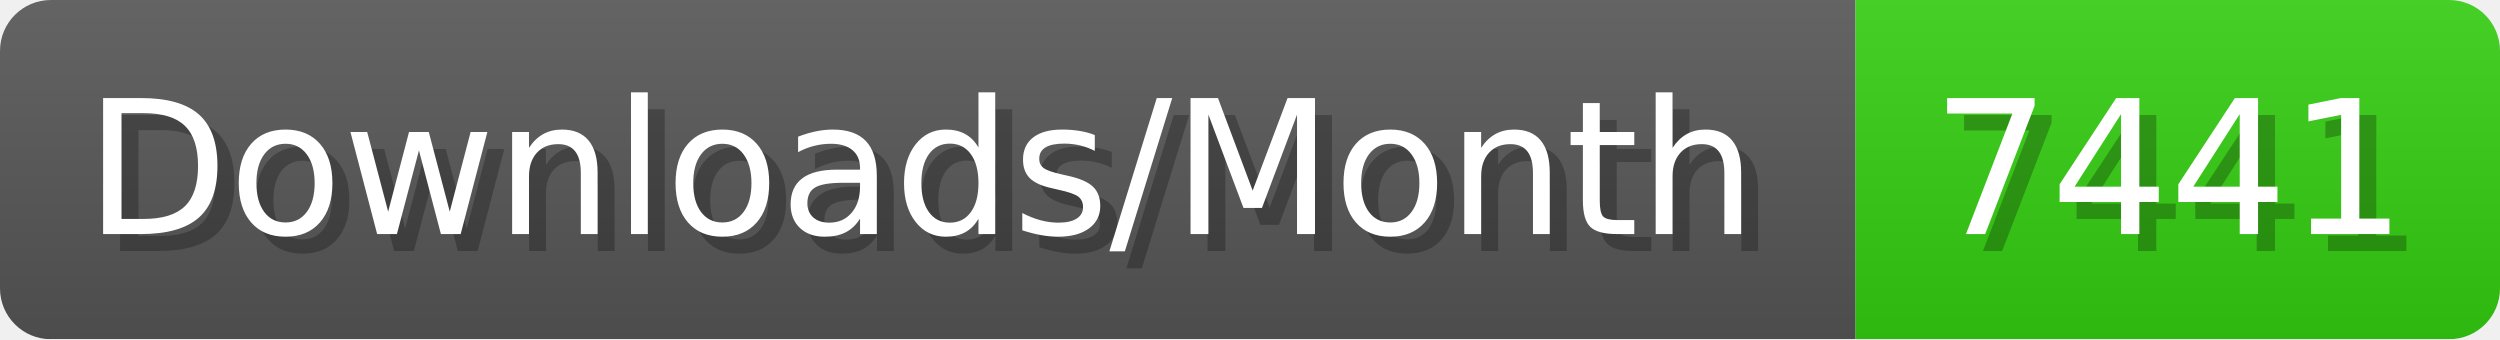
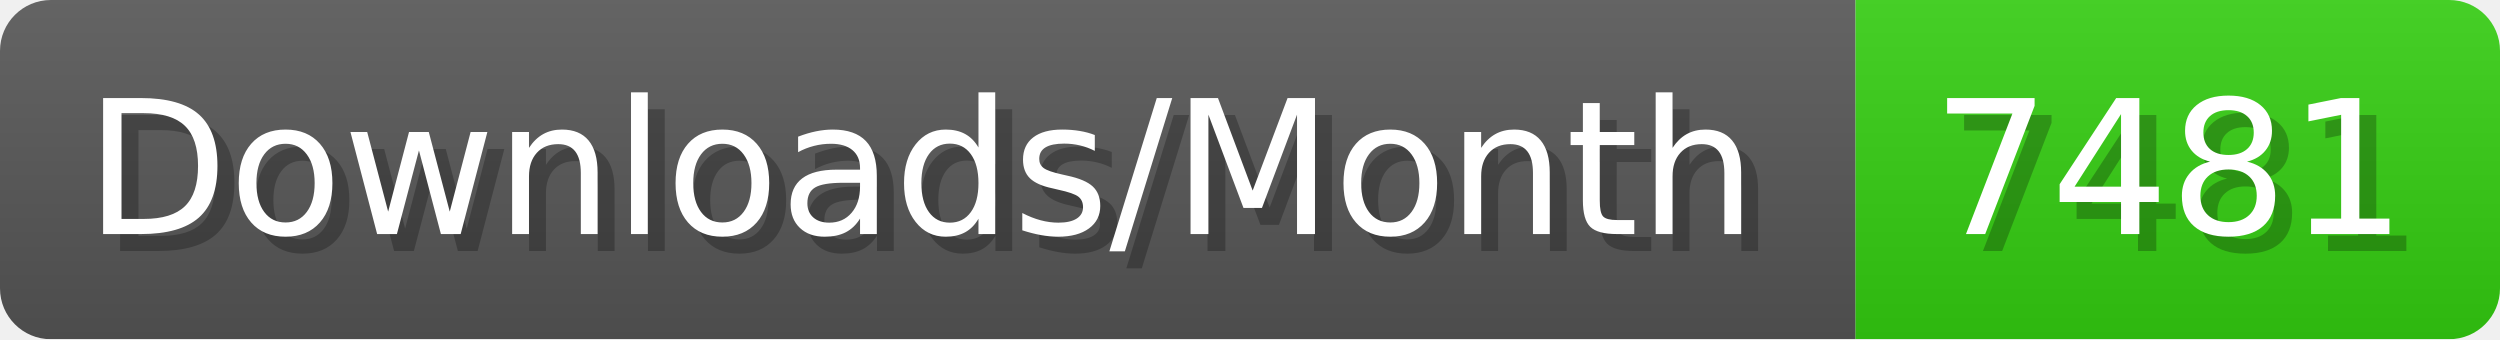
- <svg xmlns="http://www.w3.org/2000/svg" width="147.4" height="20" viewBox="0 0 1474 200" role="img" aria-label="Downloads/Month: 7441">
+ <svg xmlns="http://www.w3.org/2000/svg" width="147.4" height="20" viewBox="0 0 1474 200" role="img" aria-label="Downloads/Month: 7481">
  <linearGradient id="YlXUI" x2="0" y2="100%">
    <stop offset="0" stop-opacity=".1" stop-color="#EEE" />
    <stop offset="1" stop-opacity=".1" />
  </linearGradient>
  <mask id="JHhop">
    <rect width="1474" height="200" rx="30" fill="#FFF" />
  </mask>
  <g mask="url(#JHhop)">
    <rect width="1094" height="200" fill="#555" />
    <rect width="380" height="200" fill="#3C1" x="1094" />
    <rect width="1474" height="200" fill="url(#YlXUI)" />
  </g>
  <g aria-hidden="true" fill="#fff" text-anchor="start" font-family="Verdana,DejaVu Sans,sans-serif" font-size="110">
    <text x="60" y="148" textLength="994" fill="#000" opacity="0.25">Downloads/Month</text>
    <text x="50" y="138" textLength="994">Downloads/Month</text>
-     <text x="1149" y="148" textLength="280" fill="#000" opacity="0.25">7441</text>
-     <text x="1139" y="138" textLength="280">7441</text>
+     <text x="1149" y="148" textLength="280" fill="#000" opacity="0.25">7481</text>
+     <text x="1139" y="138" textLength="280">7481</text>
  </g>
</svg>
